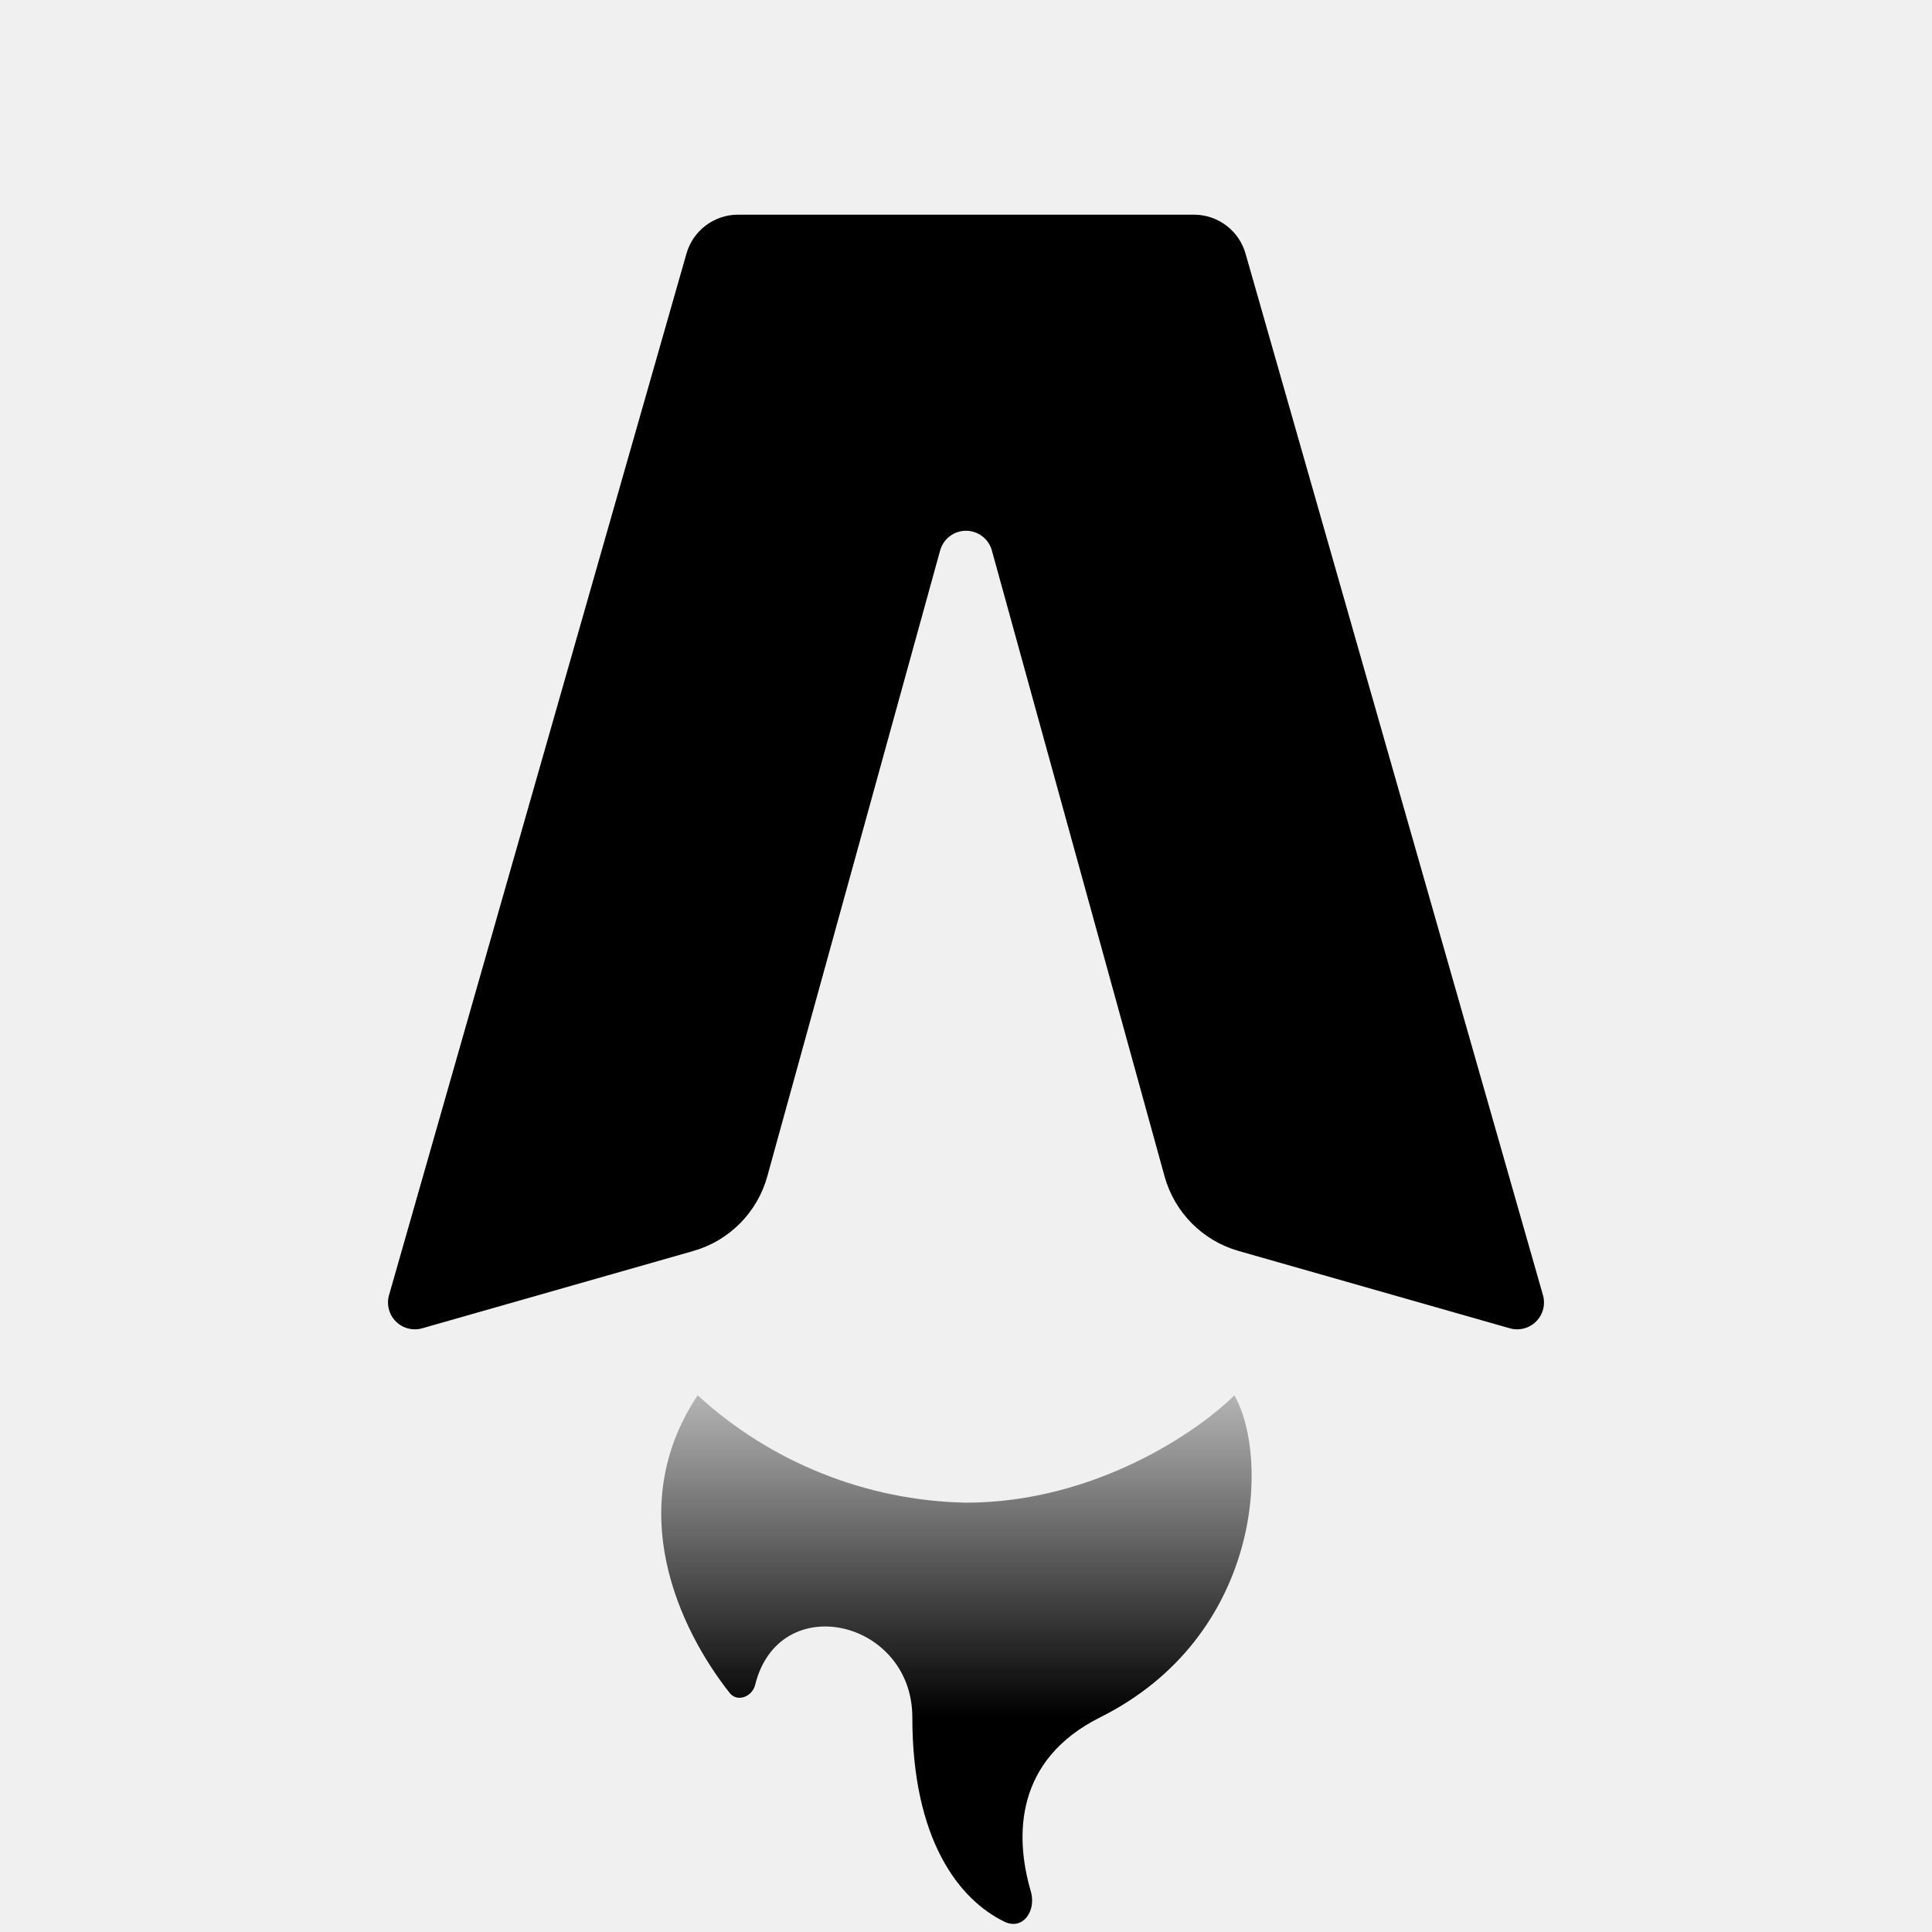
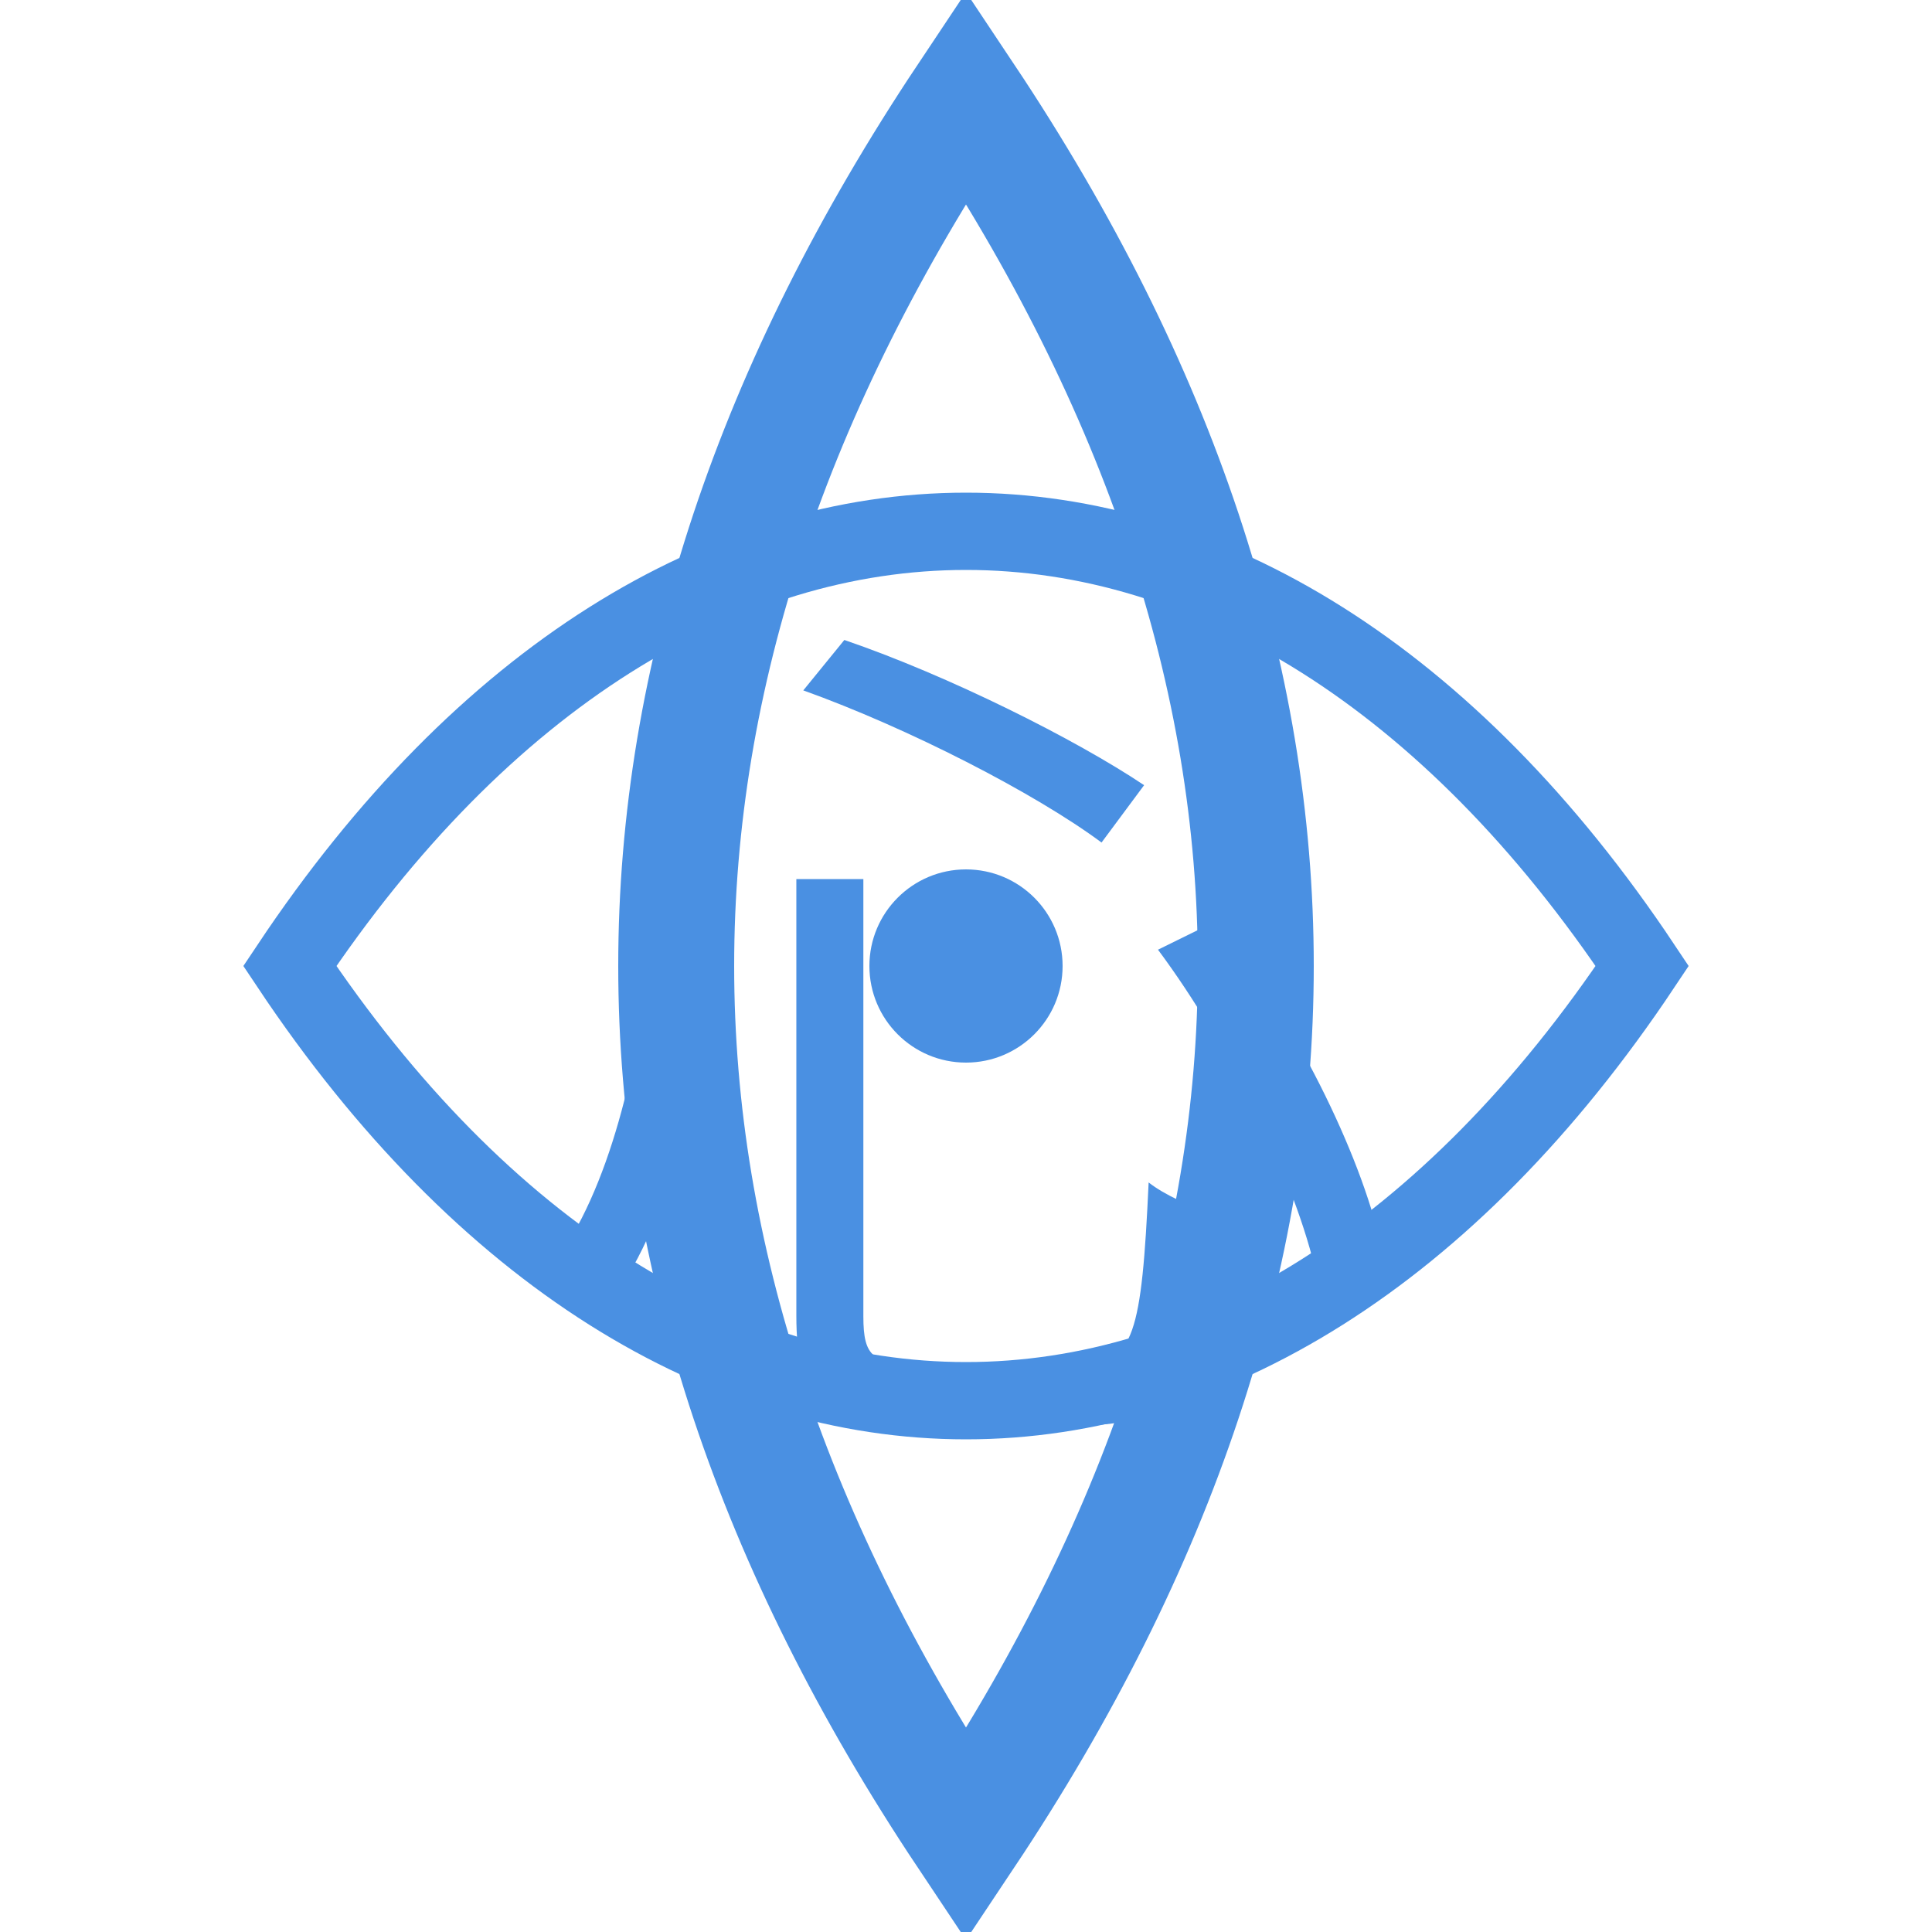
- <svg xmlns="http://www.w3.org/2000/svg" fill="none" viewBox="0 0 36 36">
-   <path fill="#000" d="M22.25 4h-8.5a1 1 0 0 0-.96.73l-5.54 19.4a.5.5 0 0 0 .62.62l5.05-1.44a2 2 0 0 0 1.38-1.4l3.22-11.66a.5.5 0 0 1 .96 0l3.22 11.67a2 2 0 0 0 1.38 1.39l5.05 1.44a.5.5 0 0 0 .62-.62l-5.54-19.4a1 1 0 0 0-.96-.73Z" />
-   <path fill="url(#gradient)" d="M18 28a7.63 7.63 0 0 1-5-2c-1.4 2.1-.35 4.35.6 5.55.14.17.41.07.47-.15.44-1.8 2.93-1.22 2.93.6 0 2.28.87 3.4 1.72 3.81.34.16.59-.2.49-.56-.31-1.05-.29-2.46 1.29-3.25 3-1.5 3.17-4.83 2.5-6-.67.67-2.6 2-5 2Z" />
-   <defs>
-     <linearGradient id="gradient" x1="16" x2="16" y1="32" y2="24" gradientUnits="userSpaceOnUse">
-       <stop stop-color="#000" />
-       <stop offset="1" stop-color="#000" stop-opacity="0" />
-     </linearGradient>
-   </defs>
-   <style>
-     @media (prefers-color-scheme:dark){:root{filter:invert(100%)}}
-   </style>
+ <svg xmlns="http://www.w3.org/2000/svg" width="100" height="100" viewBox="0 0 100 100">
+   <rect width="100" height="100" fill="#FFFFFF" />
+   <path d="M50 5 Q20 50 50 95 Q80 50 50 5 Z" fill="none" stroke="#4A90E2" stroke-width="6" />
+   <text x="50%" y="55%" font-family="Brush Script MT, cursive" font-size="45" fill="#4A90E2" text-anchor="middle" dominant-baseline="middle">
+     心
+   </text>
+   <circle cx="50" cy="50" r="5" fill="#4A90E2" />
+   <path d="M15 50 C35 20, 65 20, 85 50 C65 80, 35 80, 15 50 Z" stroke="#4A90E2" stroke-width="4" fill="none" />
</svg>
